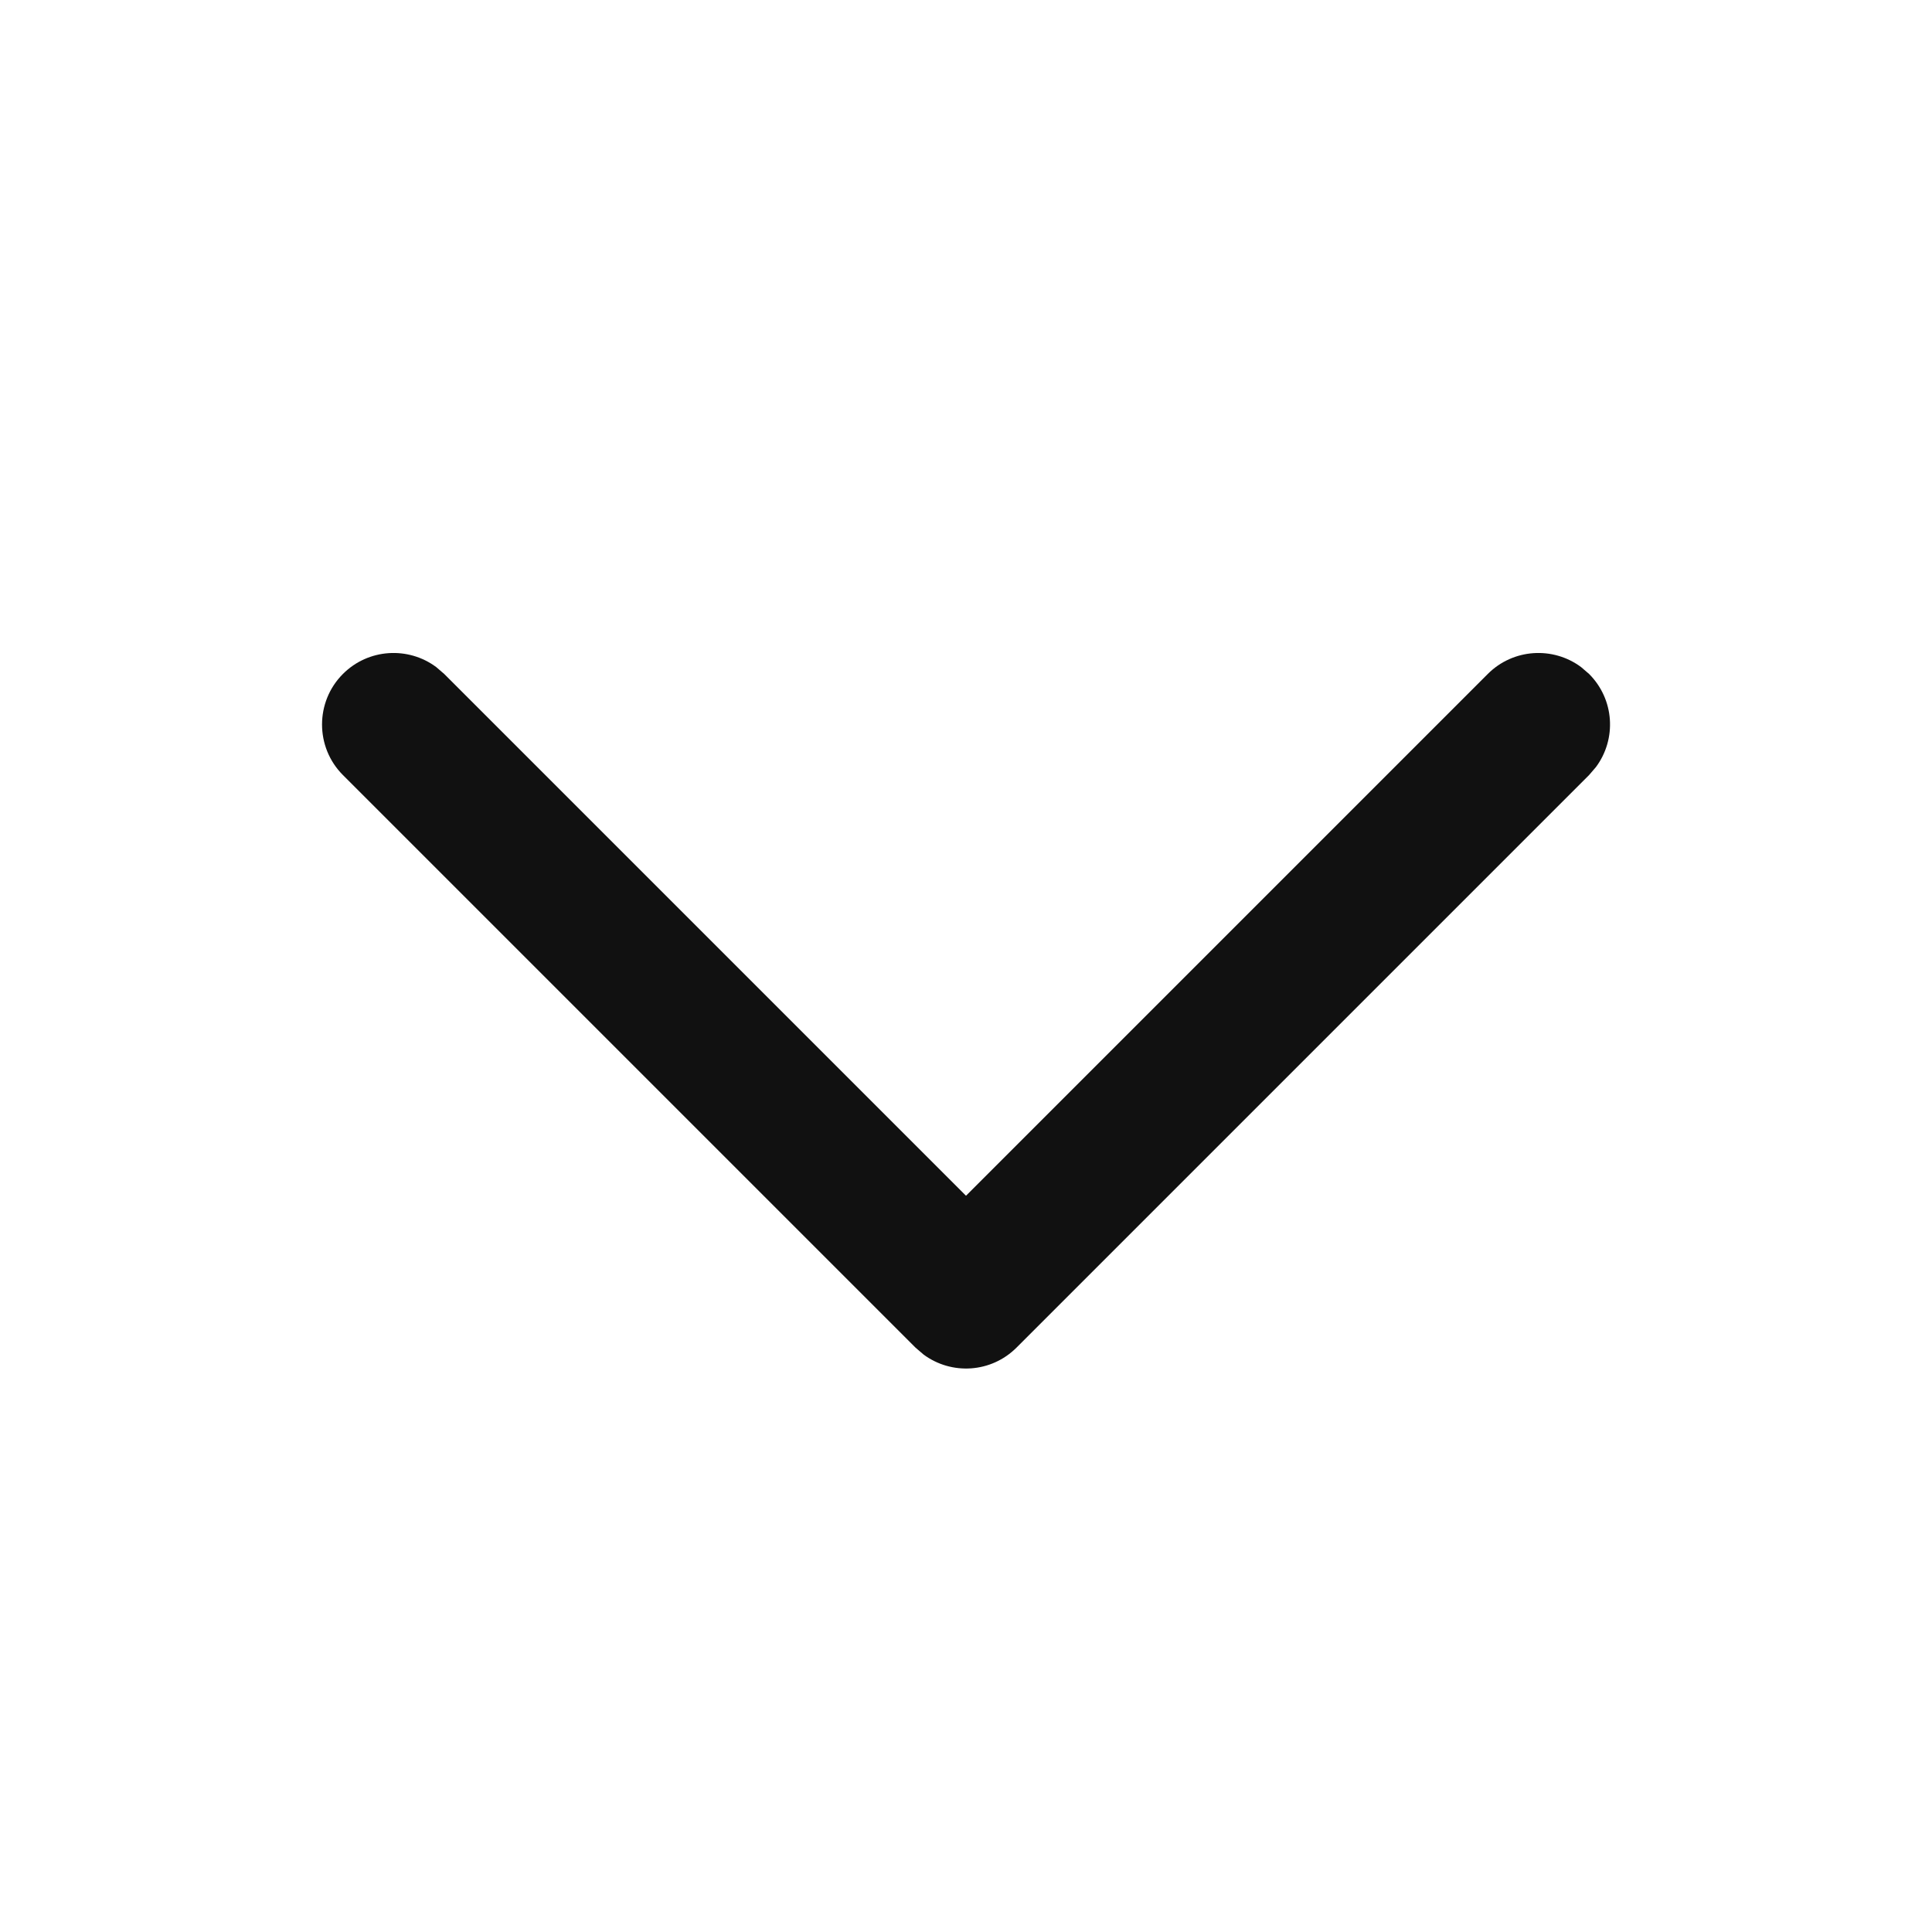
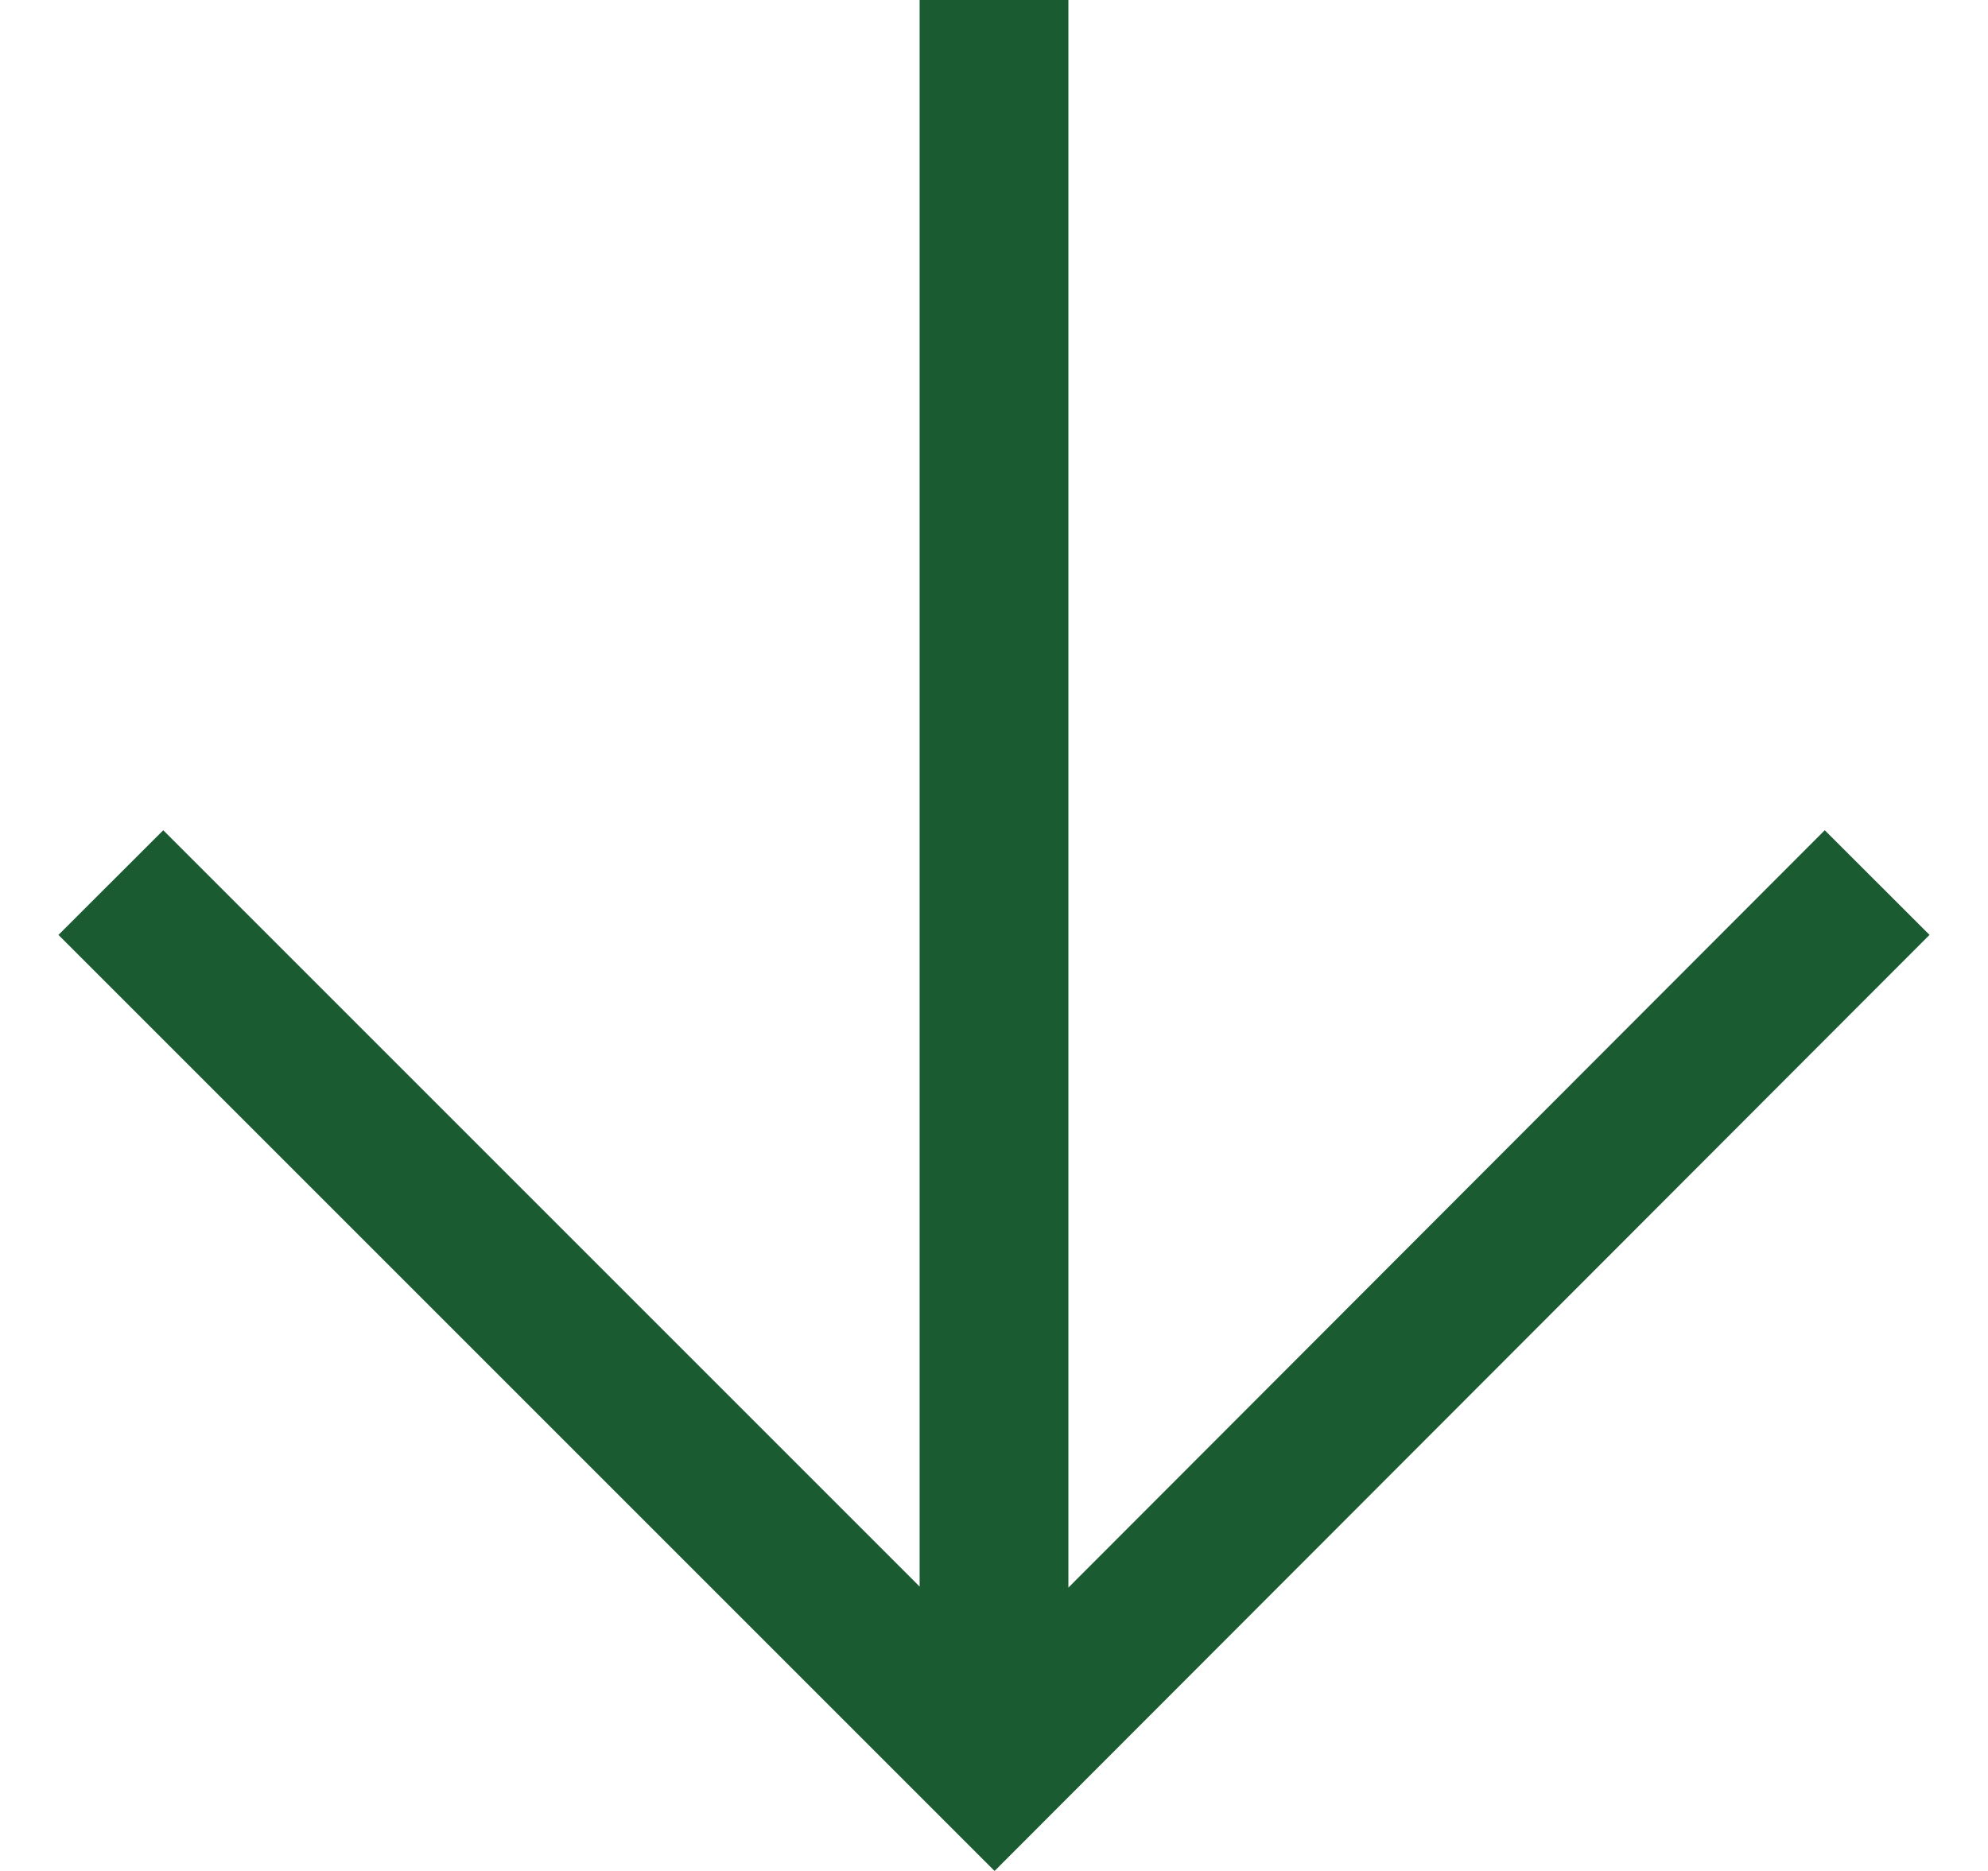
- <svg xmlns="http://www.w3.org/2000/svg" width="12" height="12" viewBox="0 0 12 12" fill="none">
-   <path fill-rule="evenodd" clip-rule="evenodd" d="M2.13 4.814C1.957 4.641 1.957 4.359 2.13 4.186C2.288 4.028 2.535 4.014 2.709 4.143L2.759 4.186L6 7.427L9.241 4.186C9.399 4.028 9.646 4.014 9.82 4.143L9.87 4.186C10.028 4.344 10.042 4.59 9.913 4.764L9.87 4.814L6.314 8.37C6.156 8.528 5.91 8.542 5.736 8.413L5.686 8.37L2.13 4.814Z" fill="#111111" />
+ <svg xmlns="http://www.w3.org/2000/svg" width="17" height="16" viewBox="0 0 17 16" fill="none">
+   <path d="M16.5 7.995L15.604 7.1L9.136 13.577L9.136 1.02988e-07L7.864 8.78099e-08L7.864 13.568L1.396 7.1L0.5 7.995L8.505 16L16.5 7.995Z" fill="#1B5B31" />
</svg>
